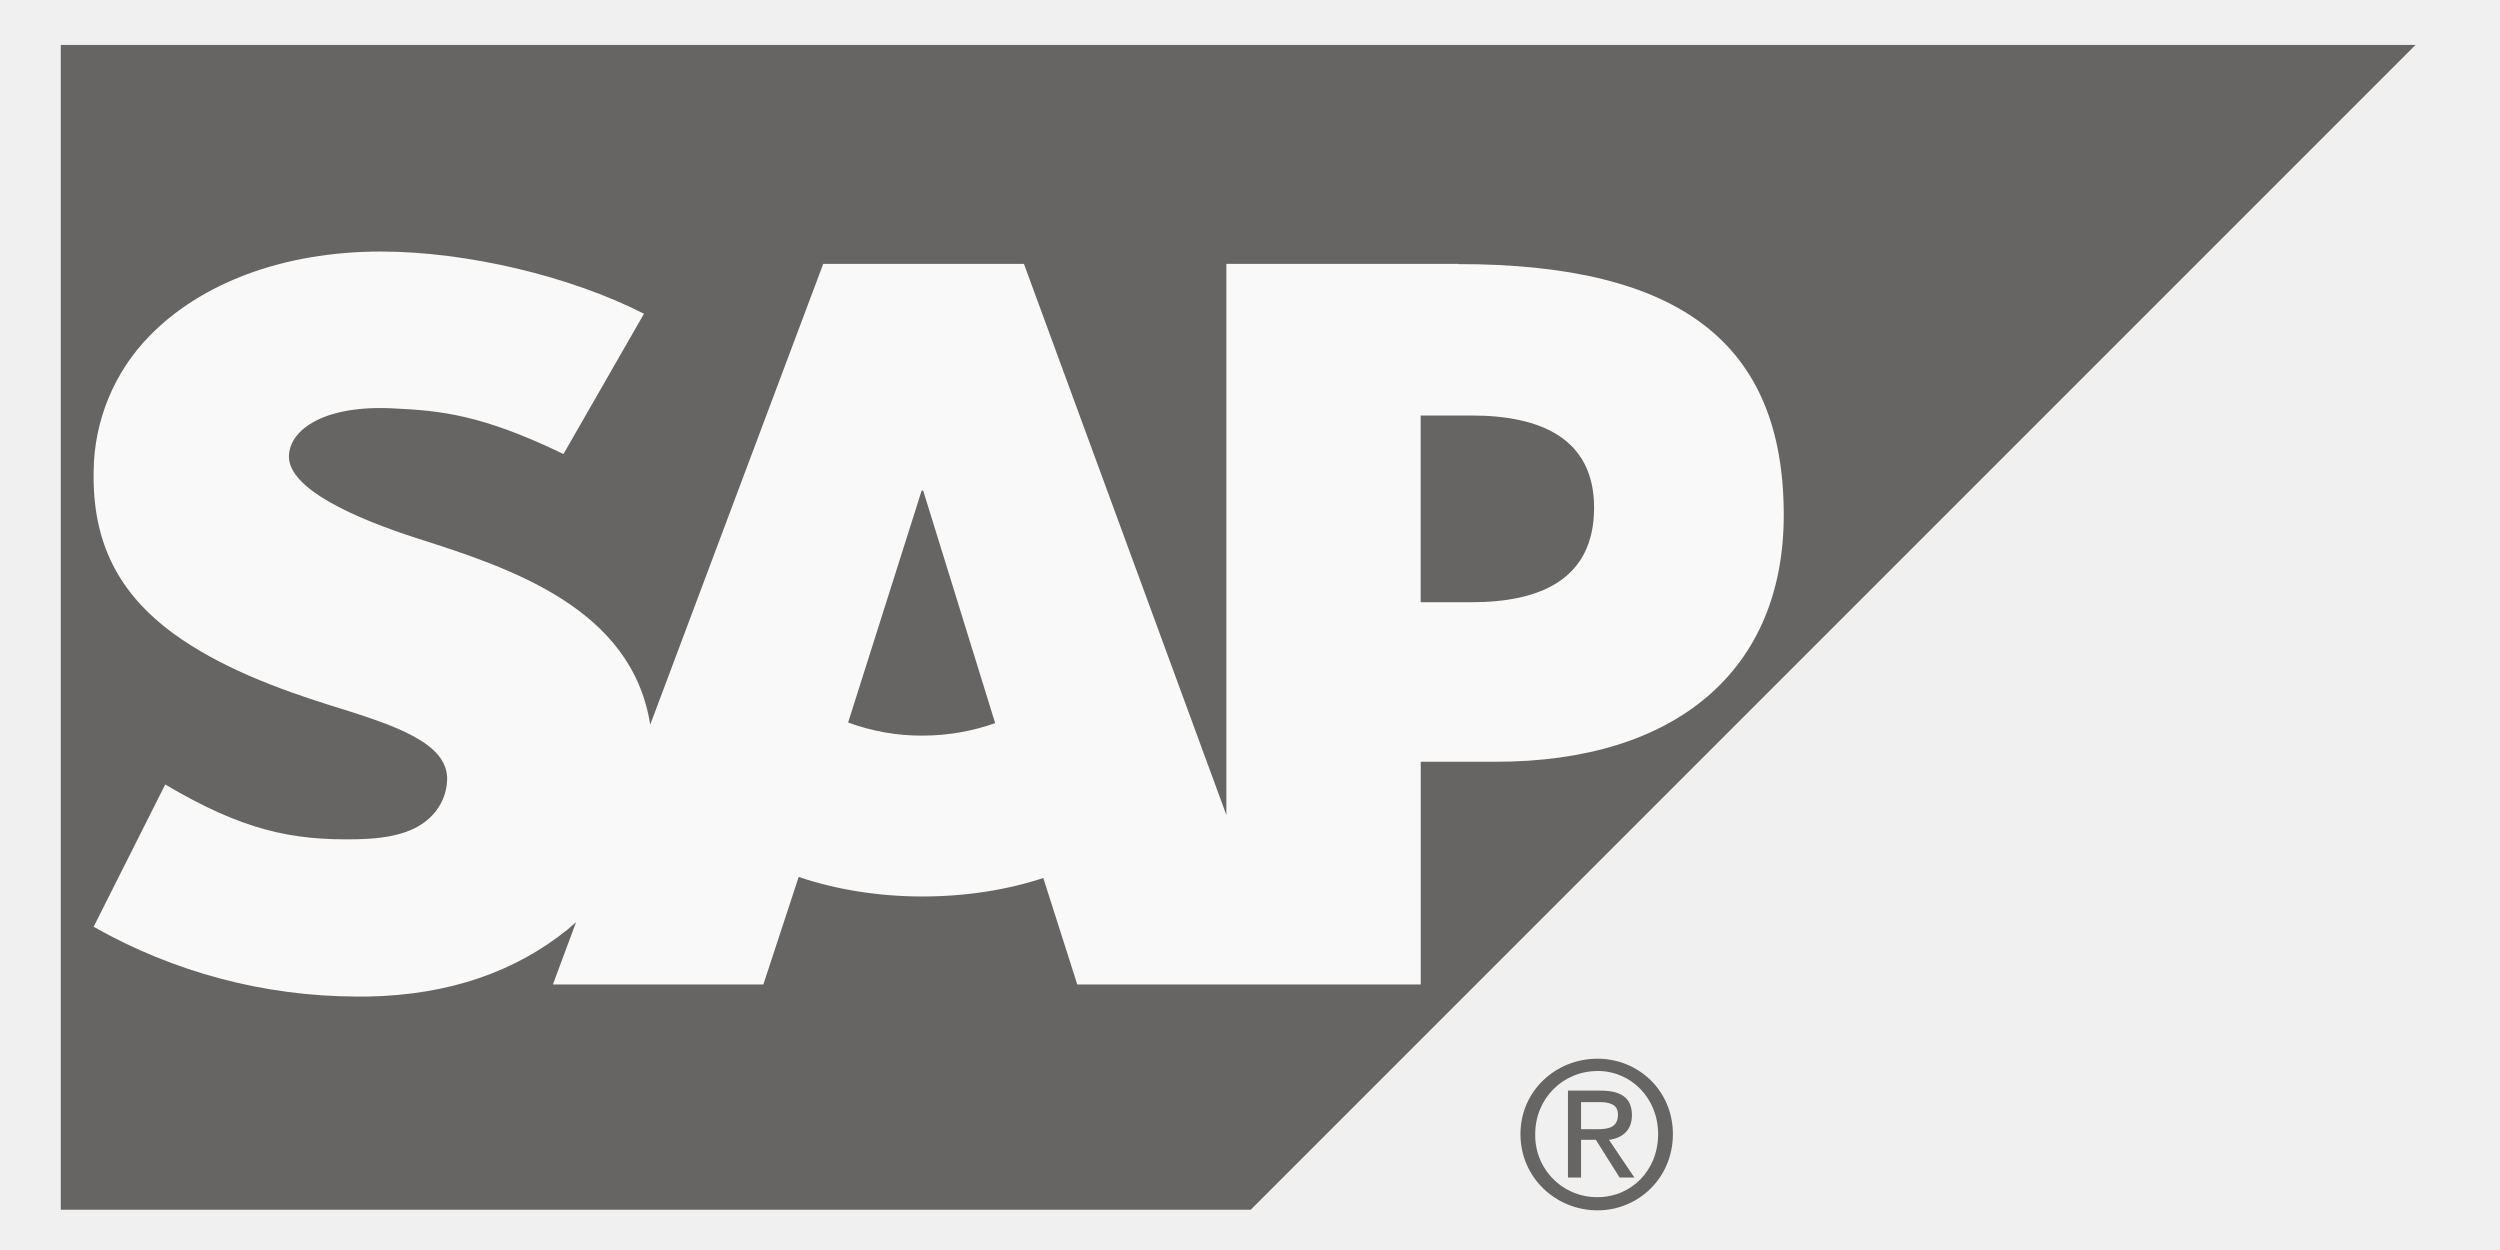
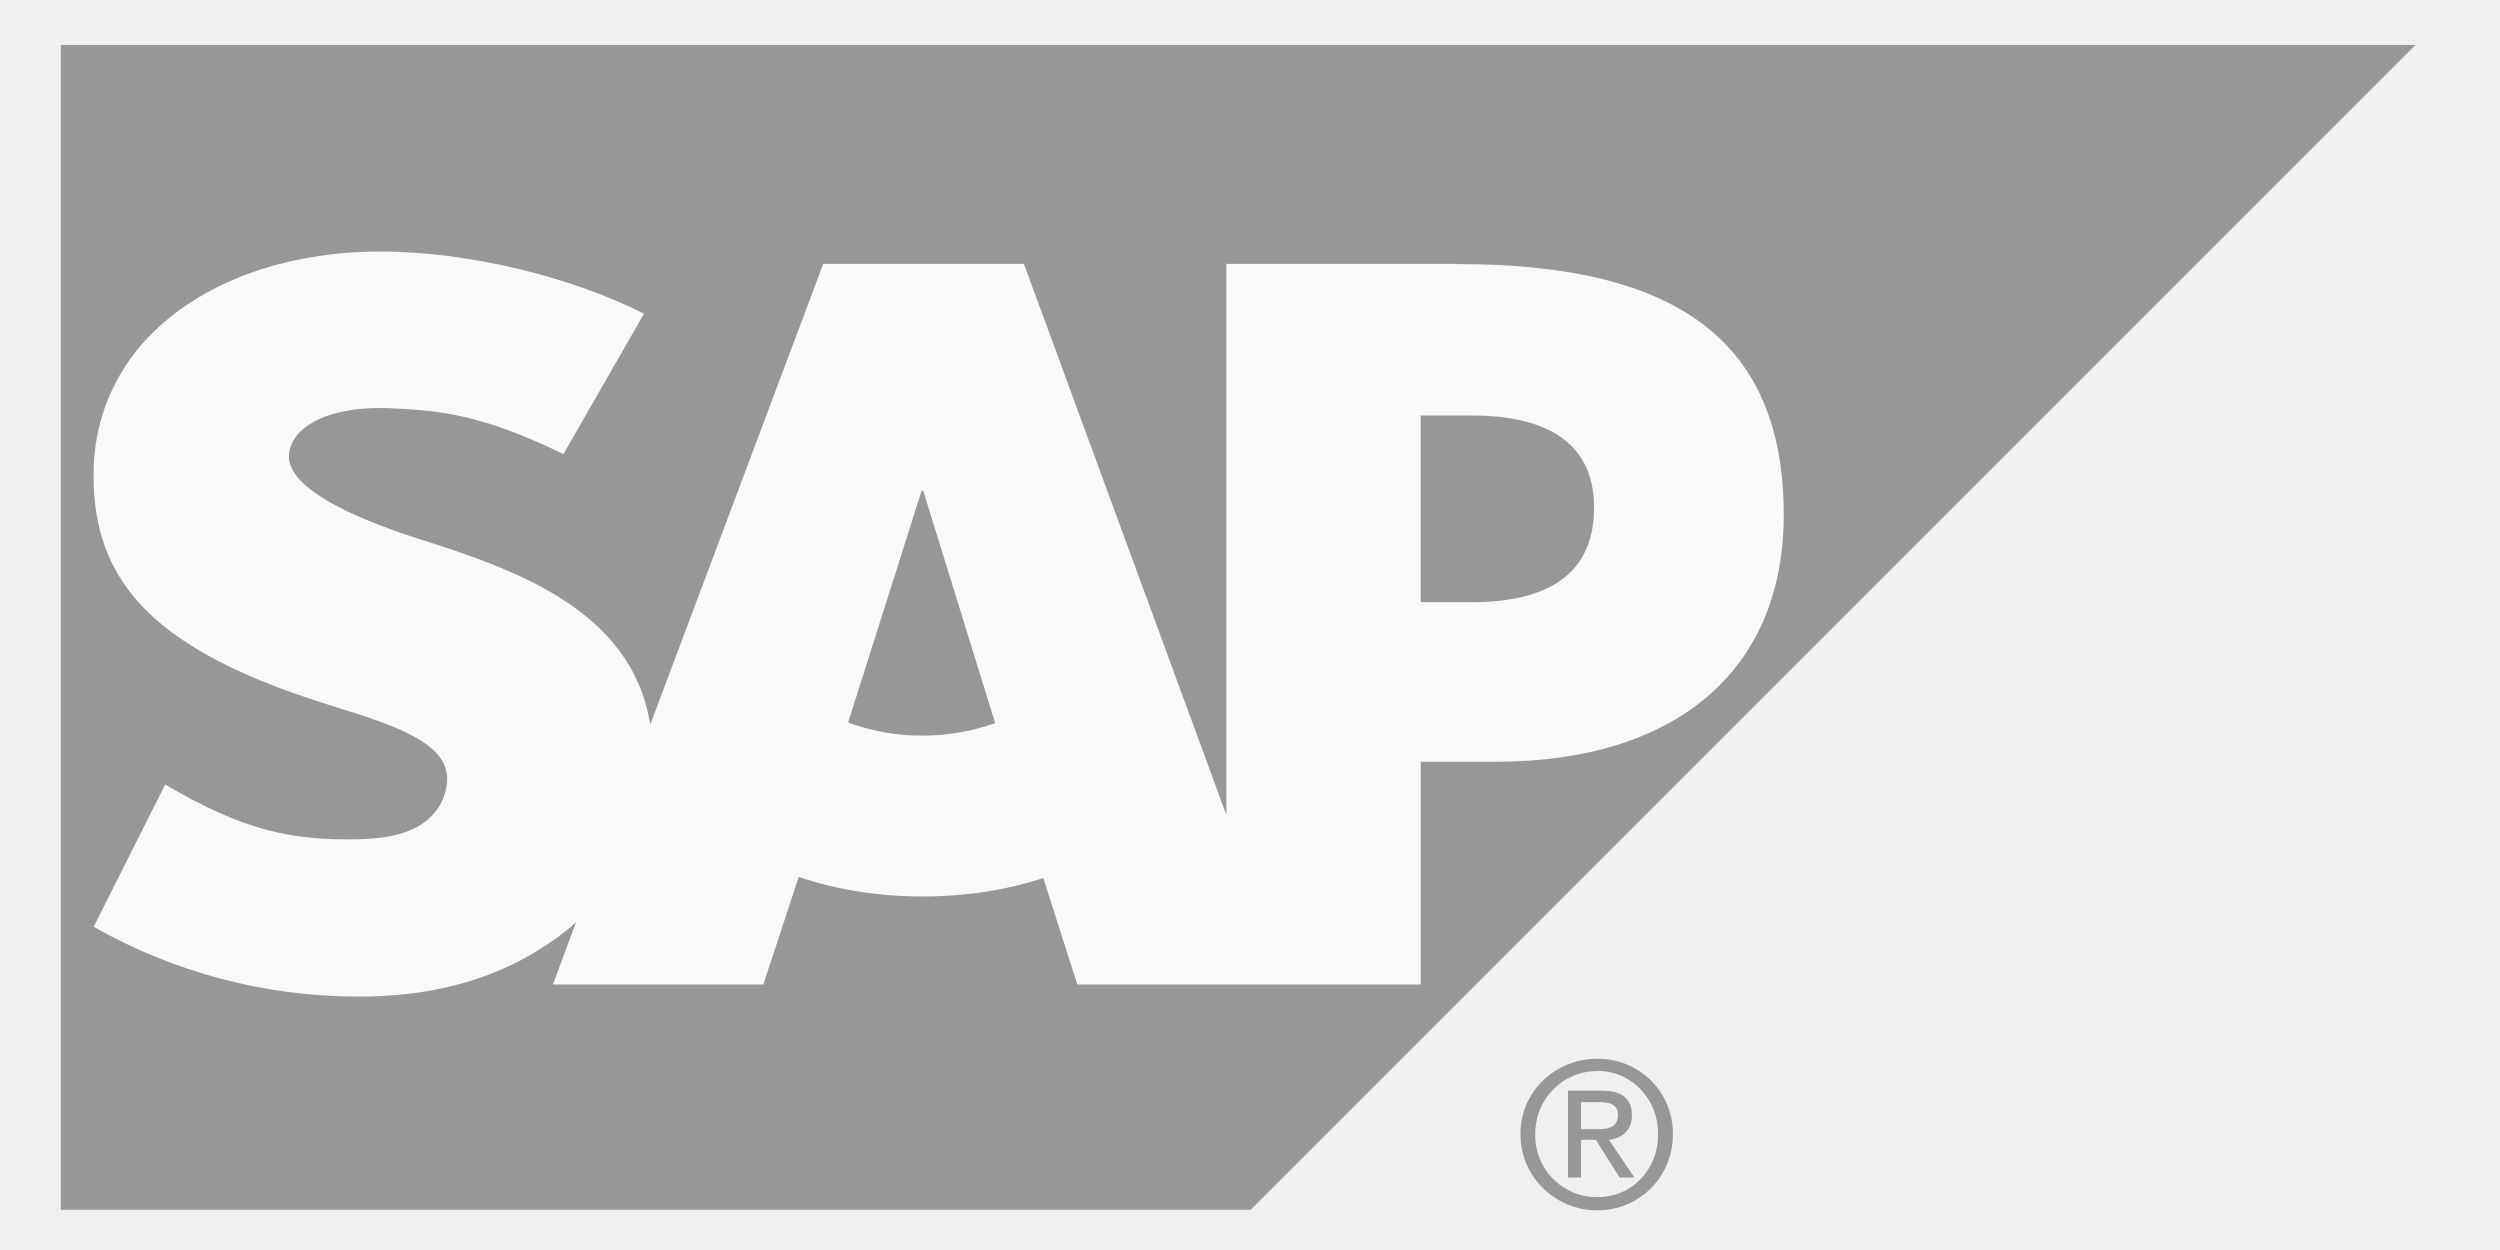
<svg xmlns="http://www.w3.org/2000/svg" width="44" height="22" fill="none">
  <g clip-path="url(#a)">
-     <path d="M1.07.788v20.503h20.943l20.5-20.5H1.07V.787ZM27.596 19.195v1.53h.231v-.664h.26l.418.663h.26l-.447-.663c.223-.028.404-.158.404-.433 0-.301-.185-.433-.549-.433h-.576Zm.231.202h.318c.156 0 .331.026.331.217 0 .238-.177.26-.375.26h-.274v-.477Zm.289-.764c-.732 0-1.356.564-1.356 1.327 0 .768.624 1.342 1.356 1.342.722 0 1.327-.573 1.327-1.342 0-.763-.605-1.327-1.327-1.327Zm0 .216c.597 0 1.067.483 1.067 1.111 0 .639-.47 1.11-1.067 1.11a1.086 1.086 0 0 1-1.096-1.11c0-.628.488-1.11 1.096-1.11Z" fill="#666564" />
+     <path d="M1.07.788v20.503h20.943l20.5-20.5H1.07V.787ZM27.596 19.195v1.53h.231v-.664h.26l.418.663h.26l-.447-.663c.223-.028.404-.158.404-.433 0-.301-.185-.433-.549-.433h-.576Zm.231.202h.318c.156 0 .331.026.331.217 0 .238-.177.26-.375.26h-.274v-.477Zm.289-.764c-.732 0-1.356.564-1.356 1.327 0 .768.624 1.342 1.356 1.342.722 0 1.327-.573 1.327-1.342 0-.763-.605-1.327-1.327-1.327Zm0 .216c.597 0 1.067.483 1.067 1.111 0 .639-.47 1.11-1.067 1.11a1.086 1.086 0 0 1-1.096-1.11c0-.628.488-1.11 1.096-1.11Z" fill="#999795" />
    <path fill-rule="evenodd" clip-rule="evenodd" d="M25.902 10.599h-.898V7.313h.898c1.2 0 2.154.395 2.154 1.622 0 1.267-.955 1.664-2.154 1.664Zm-9.669 2.348a3.73 3.73 0 0 1-1.306-.231l1.294-4.081h.027l1.267 4.092c-.381.136-.816.22-1.28.22h-.002Zm9.43-8.303h-4.079v9.7l-3.563-9.7h-3.532l-3.045 8.11c-.322-2.044-2.44-2.752-4.104-3.28-1.097-.353-2.265-.871-2.255-1.446.01-.47.628-.906 1.847-.84.822.04 1.546.107 2.985.803l1.417-2.469c-1.313-.67-3.132-1.092-4.62-1.095h-.01c-1.735 0-3.182.566-4.08 1.493a3.451 3.451 0 0 0-.976 2.38c-.023 1.25.437 2.137 1.4 2.847.816.597 1.856.982 2.775 1.27 1.133.35 2.058.655 2.047 1.305a.946.946 0 0 1-.268.634c-.282.293-.716.402-1.315.415-1.156.023-2.014-.157-3.379-.964l-1.26 2.504a9.412 9.412 0 0 0 4.618 1.228h.213c1.43-.028 2.587-.436 3.51-1.179l.15-.13-.408 1.097h3.704l.622-1.893c.651.22 1.393.344 2.177.344.766 0 1.489-.115 2.128-.325l.598 1.874h6.045v-3.92h1.319c3.185 0 5.07-1.62 5.07-4.341 0-3.029-1.83-4.418-5.73-4.418" fill="#F9F9F9" />
  </g>
  <defs>
    <clipPath id="a">
      <path fill="#fff" transform="translate(.454 .165)" d="M0 0h42.675v21.754H0z" />
    </clipPath>
  </defs>
</svg>
